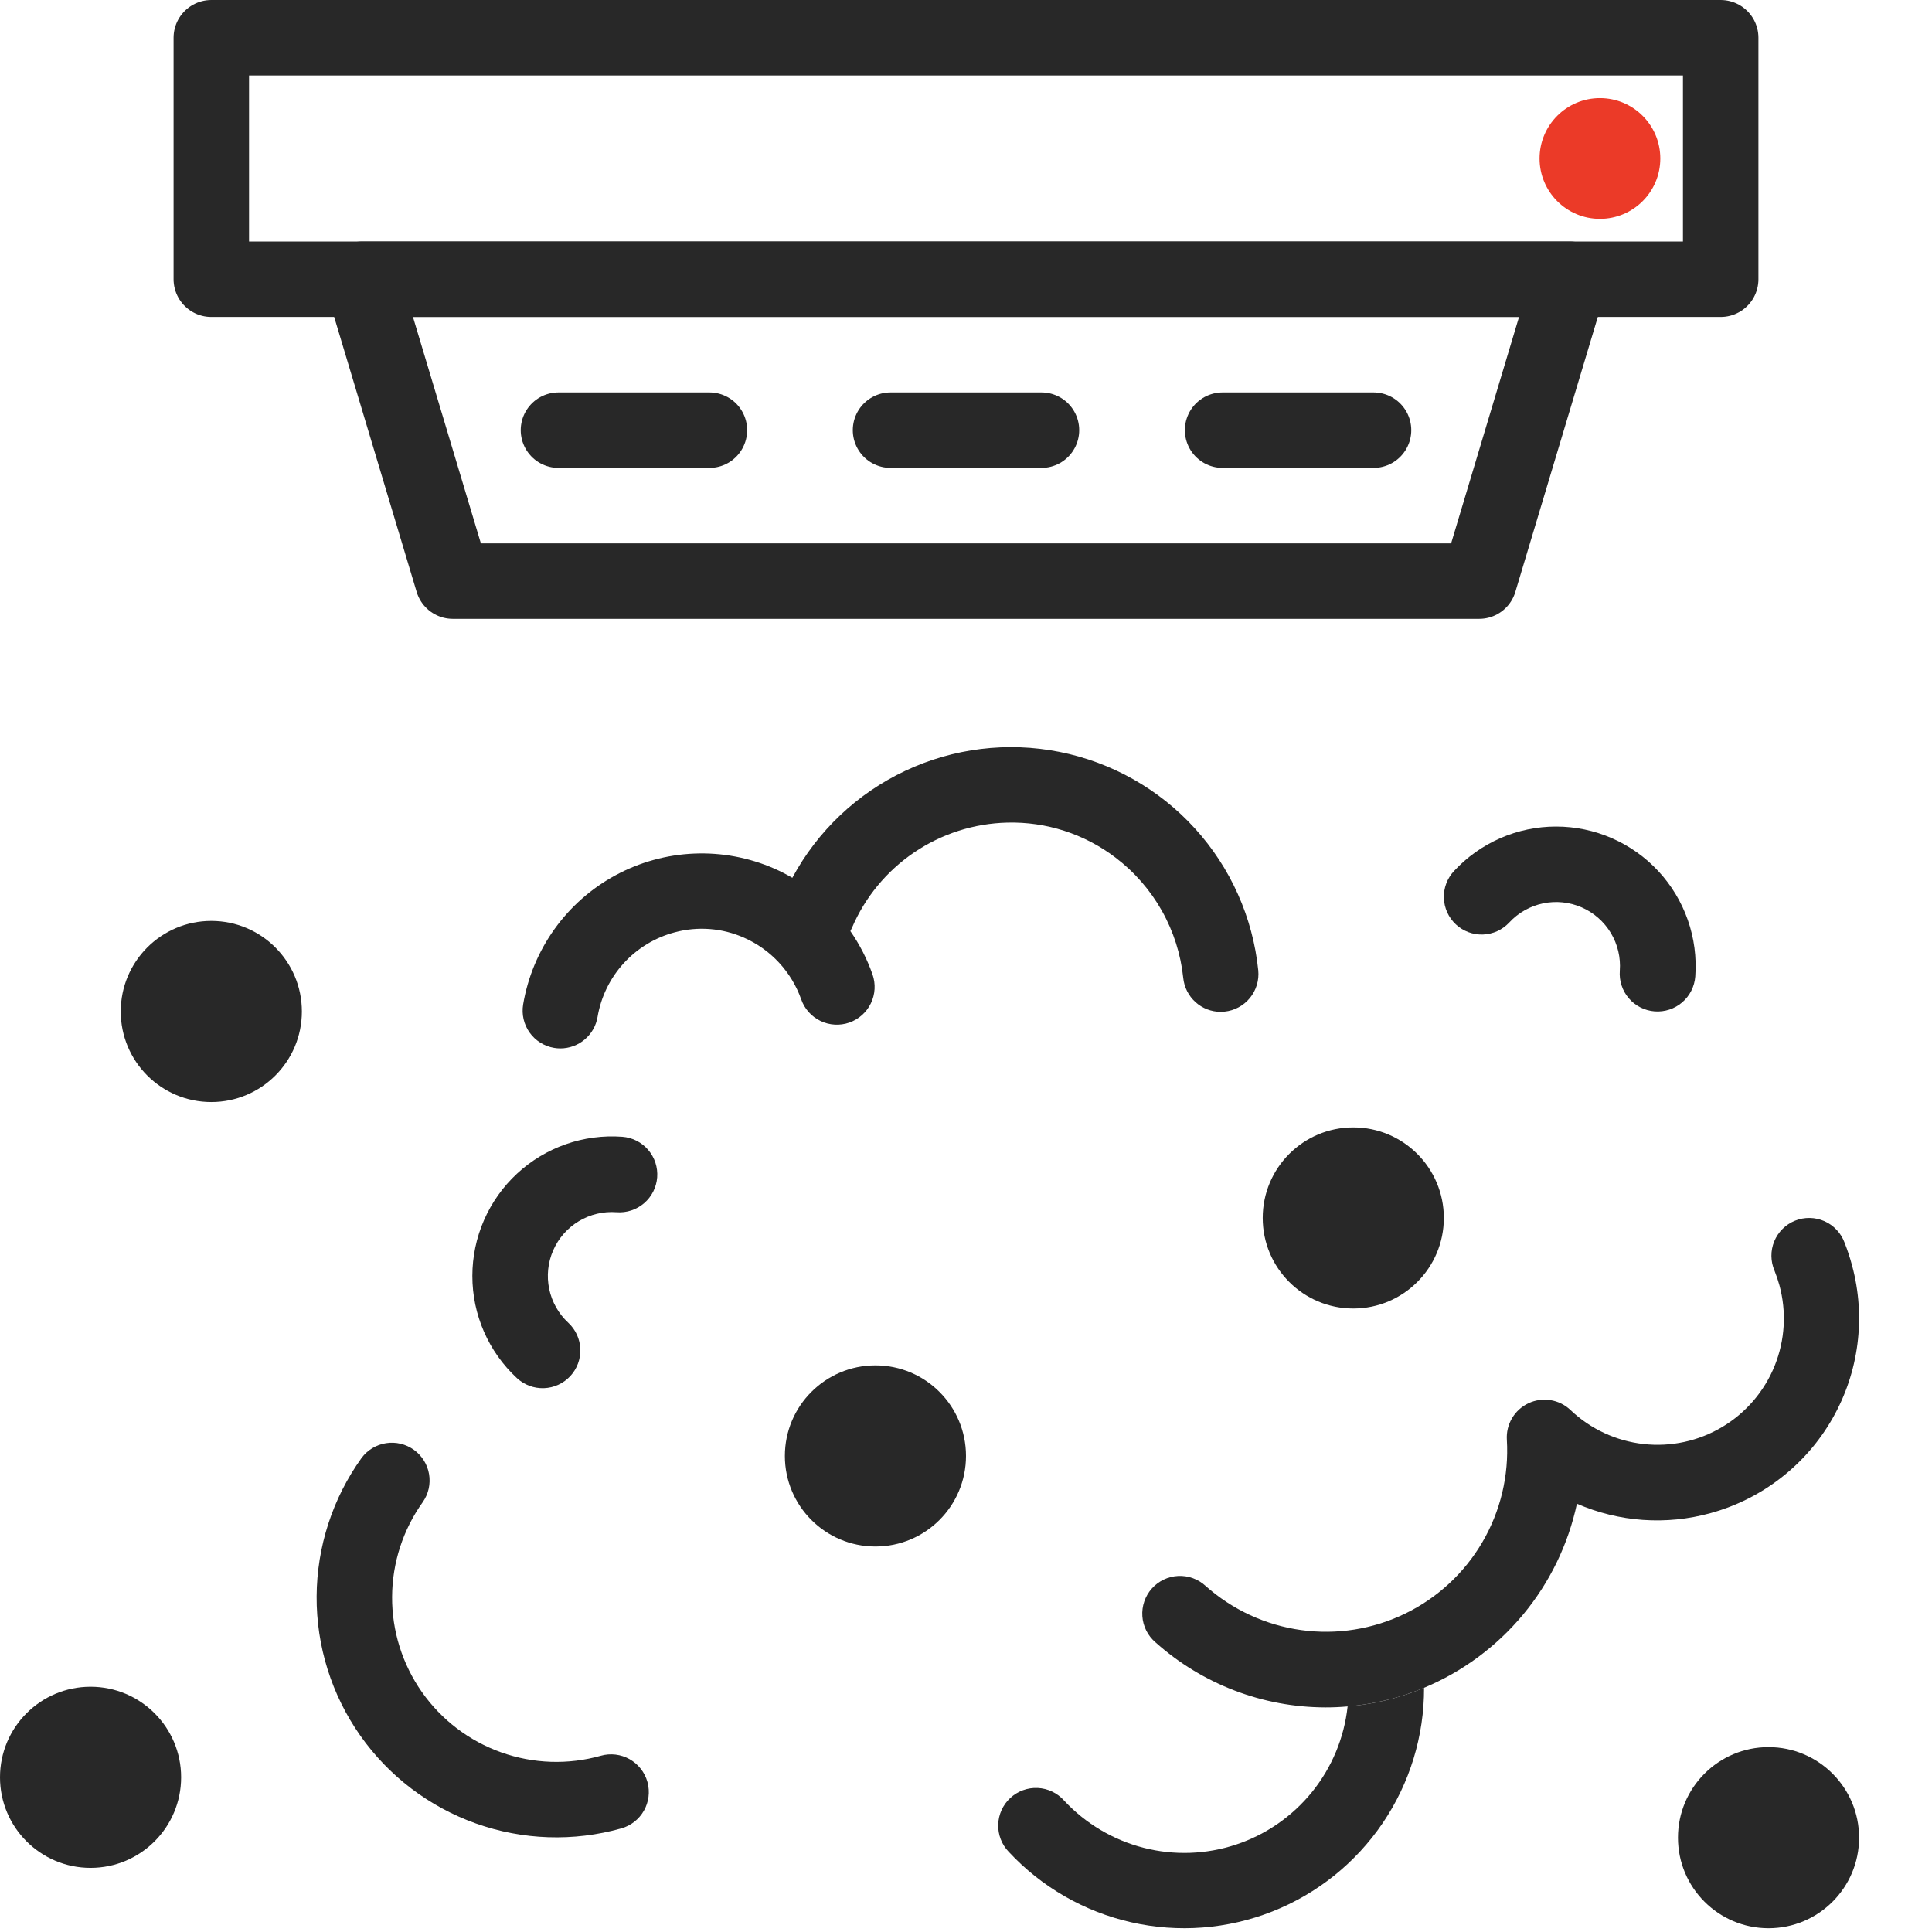
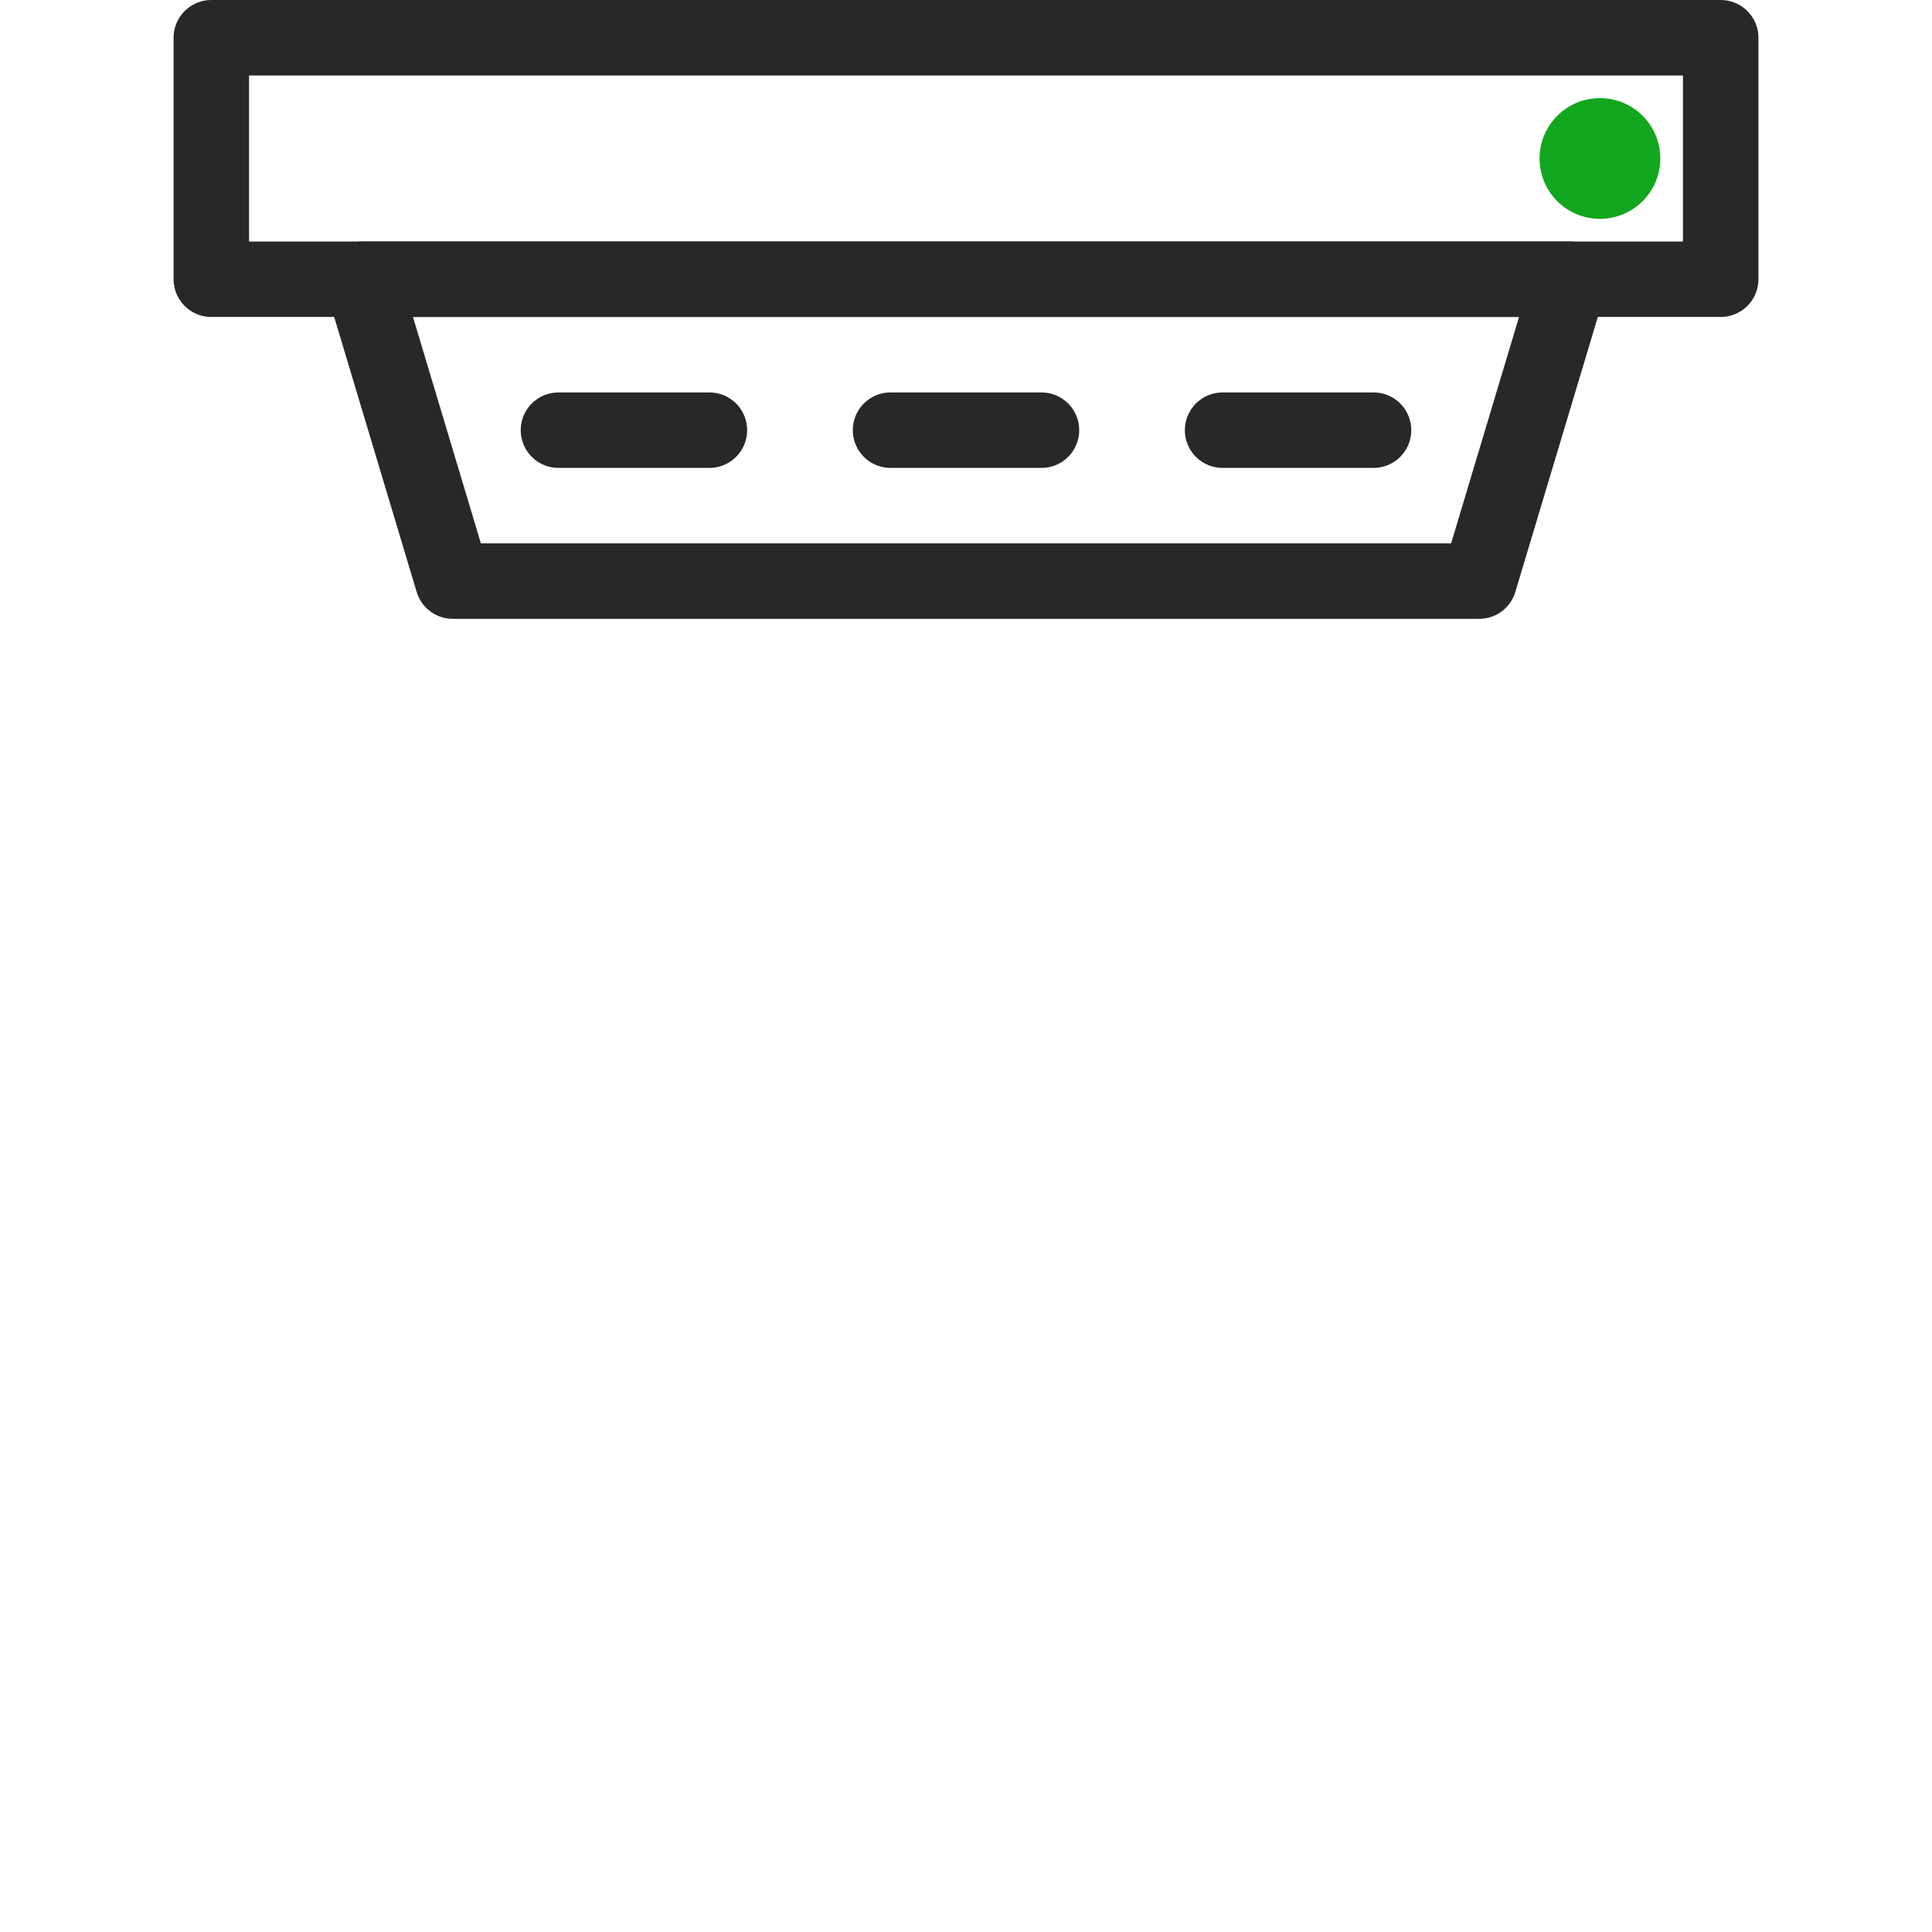
<svg xmlns="http://www.w3.org/2000/svg" width="512" height="512" viewBox="0 0 512 512" fill="none">
  <rect x="56" y="10" width="400" height="64" stroke="#282828" stroke-width="20" stroke-linejoin="round" />
+   <circle cx="424" cy="42" r="16" fill="#12A71E" />
  <path d="M96 74H416L392 154H120L96 74Z" stroke="#282828" stroke-width="20" stroke-linejoin="round" />
  <path d="M148 114H188" stroke="#282828" stroke-width="20" stroke-linecap="round" />
  <path d="M236 114H276" stroke="#282828" stroke-width="20" stroke-linecap="round" />
  <path d="M324 114H364" stroke="#282828" stroke-width="20" stroke-linecap="round" />
-   <circle cx="424" cy="42" r="16" fill="#EB3A28" />
-   <path d="M56 292.053C69.255 292.053 80 281.308 80 268.053C80 254.798 69.255 244.053 56 244.053C42.745 244.053 32 254.798 32 268.053C32 281.308 42.745 292.053 56 292.053Z" fill="#282828" />
-   <path d="M125.179 338.135C125.181 333.047 126.233 328.014 128.269 323.35C130.305 318.687 133.28 314.494 137.01 311.033C140.739 307.571 145.143 304.917 149.945 303.234C154.747 301.552 159.844 300.878 164.919 301.255C167.571 301.456 170.034 302.703 171.767 304.721C173.5 306.739 174.36 309.363 174.159 312.015C173.957 314.667 172.71 317.131 170.692 318.863C168.674 320.596 166.051 321.456 163.399 321.255C159.896 320.989 156.397 321.819 153.387 323.63C150.377 325.441 148.004 328.144 146.599 331.363C145.194 334.583 144.825 338.16 145.543 341.598C146.261 345.037 148.032 348.167 150.609 350.555C152.551 352.362 153.696 354.868 153.792 357.519C153.888 360.171 152.926 362.752 151.119 364.695C149.311 366.638 146.806 367.783 144.154 367.878C141.502 367.974 138.921 367.012 136.979 365.205C133.253 361.749 130.282 357.561 128.251 352.902C126.22 348.244 125.174 343.217 125.179 338.135Z" fill="#282828" />
-   <path d="M377.391 447.28C377.426 460.058 373.609 472.55 366.436 483.126C359.264 493.701 349.07 501.869 337.185 506.563C325.3 511.256 312.276 512.258 299.813 509.437C287.35 506.617 276.027 500.104 267.321 490.75C266.401 489.793 265.681 488.661 265.202 487.423C264.724 486.184 264.497 484.862 264.535 483.534C264.573 482.207 264.876 480.9 265.424 479.691C265.973 478.481 266.757 477.393 267.73 476.49C268.704 475.587 269.848 474.886 271.095 474.43C272.342 473.974 273.668 473.77 274.994 473.832C276.321 473.893 277.622 474.218 278.822 474.788C280.021 475.358 281.095 476.161 281.981 477.15C287.66 483.263 294.977 487.614 303.059 489.686C311.141 491.758 319.648 491.462 327.568 488.835C335.487 486.208 342.484 481.36 347.725 474.868C352.967 468.377 356.232 460.515 357.131 452.22C361.235 451.877 365.299 451.157 369.271 450.07C372.036 449.319 374.749 448.387 377.391 447.28Z" fill="#282828" />
-   <path d="M453.281 401C441.549 404.243 429.06 403.36 417.901 398.5C415.588 409.297 410.695 419.373 403.641 427.868C396.586 436.363 387.58 443.023 377.391 447.28C374.749 448.387 372.036 449.319 369.271 450.07C365.299 451.157 361.235 451.876 357.131 452.22C355.191 452.4 353.251 452.48 351.311 452.48C334.675 452.461 318.626 446.325 306.221 435.24C305.209 434.376 304.379 433.319 303.78 432.131C303.181 430.942 302.826 429.646 302.735 428.319C302.643 426.991 302.818 425.659 303.248 424.399C303.678 423.14 304.355 421.979 305.239 420.985C306.124 419.991 307.198 419.183 308.398 418.609C309.599 418.035 310.902 417.707 312.231 417.643C313.56 417.579 314.889 417.781 316.139 418.238C317.389 418.694 318.535 419.395 319.511 420.3C326.61 426.616 335.423 430.683 344.835 431.986C354.246 433.289 363.833 431.77 372.381 427.62C380.928 423.471 388.052 416.878 392.85 408.676C397.647 400.475 399.903 391.034 399.331 381.55C399.206 379.545 399.687 377.55 400.712 375.823C401.737 374.096 403.258 372.718 405.077 371.868C406.897 371.018 408.93 370.735 410.912 371.056C412.894 371.377 414.734 372.288 416.191 373.67C421.489 378.709 428.292 381.874 435.559 382.684C442.826 383.493 450.158 381.901 456.435 378.15C462.712 374.4 467.588 368.699 470.32 361.916C473.051 355.133 473.487 347.643 471.561 340.59C471.197 339.281 470.763 337.992 470.261 336.73C469.733 335.505 469.455 334.186 469.444 332.852C469.433 331.518 469.689 330.195 470.197 328.962C470.705 327.728 471.455 326.609 472.402 325.669C473.349 324.73 474.475 323.989 475.712 323.492C476.95 322.994 478.275 322.749 479.609 322.771C480.943 322.793 482.259 323.082 483.479 323.62C484.7 324.159 485.801 324.936 486.716 325.906C487.632 326.876 488.344 328.02 488.811 329.27C489.592 331.25 490.26 333.273 490.811 335.33C494.524 349.014 492.659 363.613 485.623 375.924C478.587 388.235 466.956 397.253 453.281 401Z" fill="#282828" />
-   <path d="M324.509 268.089C324.177 268.127 323.843 268.147 323.509 268.149C321.031 268.146 318.643 267.224 316.807 265.561C314.97 263.899 313.816 261.613 313.569 259.149C312.916 252.892 310.988 246.836 307.902 241.354C304.816 235.872 300.639 231.082 295.629 227.279C287.393 221.002 277.26 217.728 266.909 217.999C258.094 218.221 249.529 220.971 242.234 225.923C234.938 230.875 229.219 237.819 225.759 245.929C225.641 246.213 225.508 246.49 225.359 246.759C227.824 250.303 229.799 254.165 231.229 258.239C231.662 259.48 231.847 260.794 231.772 262.106C231.698 263.418 231.365 264.703 230.794 265.887C230.223 267.071 229.424 268.131 228.444 269.006C227.463 269.882 226.32 270.555 225.079 270.989C223.838 271.422 222.523 271.607 221.211 271.532C219.899 271.458 218.614 271.125 217.43 270.554C216.246 269.983 215.186 269.184 214.311 268.204C213.436 267.223 212.762 266.08 212.329 264.839C211.049 261.221 209.042 257.904 206.431 255.092C203.82 252.28 200.661 250.033 197.149 248.489C191.374 245.931 184.896 245.434 178.799 247.079C173.598 248.457 168.904 251.304 165.279 255.28C161.654 259.256 159.251 264.193 158.359 269.499C157.966 271.828 156.762 273.944 154.959 275.47C153.156 276.997 150.871 277.836 148.509 277.839C147.949 277.841 147.39 277.794 146.839 277.699C144.224 277.258 141.891 275.797 140.353 273.637C138.815 271.476 138.199 268.794 138.639 266.179C139.852 258.988 142.689 252.168 146.932 246.237C151.175 240.306 156.714 235.42 163.128 231.95C169.542 228.48 176.663 226.517 183.949 226.21C191.235 225.903 198.495 227.26 205.179 230.179C206.824 230.903 208.427 231.721 209.979 232.629C216.656 220.225 227.136 210.291 239.878 204.285C252.621 198.278 266.953 196.517 280.77 199.26C294.587 202.003 307.161 209.105 316.642 219.523C326.124 229.941 332.015 243.125 333.449 257.139C333.714 259.776 332.921 262.411 331.245 264.464C329.569 266.517 327.146 267.821 324.509 268.089Z" fill="#282828" />
-   <path d="M358.633 346.77C371.888 346.77 382.633 336.024 382.633 322.77C382.633 309.515 371.888 298.77 358.633 298.77C345.378 298.77 334.633 309.515 334.633 322.77C334.633 336.024 345.378 346.77 358.633 346.77Z" fill="#282828" />
-   <path d="M24 495.005C37.255 495.005 48 484.26 48 471.005C48 457.75 37.255 447.005 24 447.005C10.745 447.005 0 457.75 0 471.005C0 484.26 10.745 495.005 24 495.005Z" fill="#282828" />
-   <path d="M232 409.839C245.255 409.839 256 399.094 256 385.839C256 372.584 245.255 361.839 232 361.839C218.745 361.839 208 372.584 208 385.839C208 399.094 218.745 409.839 232 409.839Z" fill="#282828" />
-   <path d="M171.6 472.33C172.281 474.87 171.934 477.576 170.634 479.862C169.334 482.148 167.185 483.83 164.654 484.544C151.98 488.114 138.51 487.657 126.107 483.237C113.704 478.817 102.981 470.652 95.422 459.871C87.863 449.09 83.841 436.226 83.912 423.059C83.983 409.892 88.145 397.073 95.821 386.374C97.386 384.266 99.718 382.859 102.312 382.455C104.907 382.052 107.556 382.685 109.687 384.218C111.819 385.751 113.262 388.061 113.705 390.649C114.148 393.237 113.556 395.895 112.056 398.05C106.802 405.381 103.955 414.163 103.91 423.182C103.864 432.201 106.622 441.012 111.801 448.395C116.981 455.779 124.327 461.371 132.823 464.398C141.319 467.425 150.545 467.738 159.227 465.293C160.492 464.936 161.814 464.832 163.119 464.987C164.424 465.142 165.686 465.552 166.832 466.195C167.979 466.838 168.987 467.7 169.8 468.733C170.612 469.766 171.214 470.949 171.569 472.214L171.6 472.33Z" fill="#282828" />
-   <path d="M468.68 511.005C481.935 511.005 492.68 500.26 492.68 487.005C492.68 473.75 481.935 463.005 468.68 463.005C455.425 463.005 444.68 473.75 444.68 487.005C444.68 500.26 455.425 511.005 468.68 511.005Z" fill="#282828" />
-   <path d="M412.386 219.044C417.474 219.046 422.507 220.098 427.17 222.134C431.833 224.17 436.027 227.145 439.488 230.875C442.949 234.605 445.604 239.008 447.286 243.81C448.969 248.612 449.642 253.71 449.266 258.784C449.064 261.436 447.817 263.899 445.799 265.632C443.781 267.365 441.158 268.225 438.506 268.024C435.853 267.822 433.39 266.575 431.657 264.558C429.924 262.54 429.064 259.916 429.266 257.264C429.532 253.761 428.702 250.262 426.891 247.252C425.08 244.242 422.377 241.87 419.157 240.464C415.938 239.059 412.361 238.69 408.922 239.408C405.483 240.127 402.353 241.897 399.966 244.474C398.158 246.417 395.653 247.562 393.001 247.657C390.349 247.753 387.768 246.791 385.826 244.984C383.883 243.176 382.738 240.671 382.642 238.019C382.546 235.368 383.508 232.787 385.316 230.844C388.771 227.118 392.96 224.147 397.618 222.116C402.276 220.086 407.304 219.04 412.386 219.044Z" fill="#282828" />
</svg>
